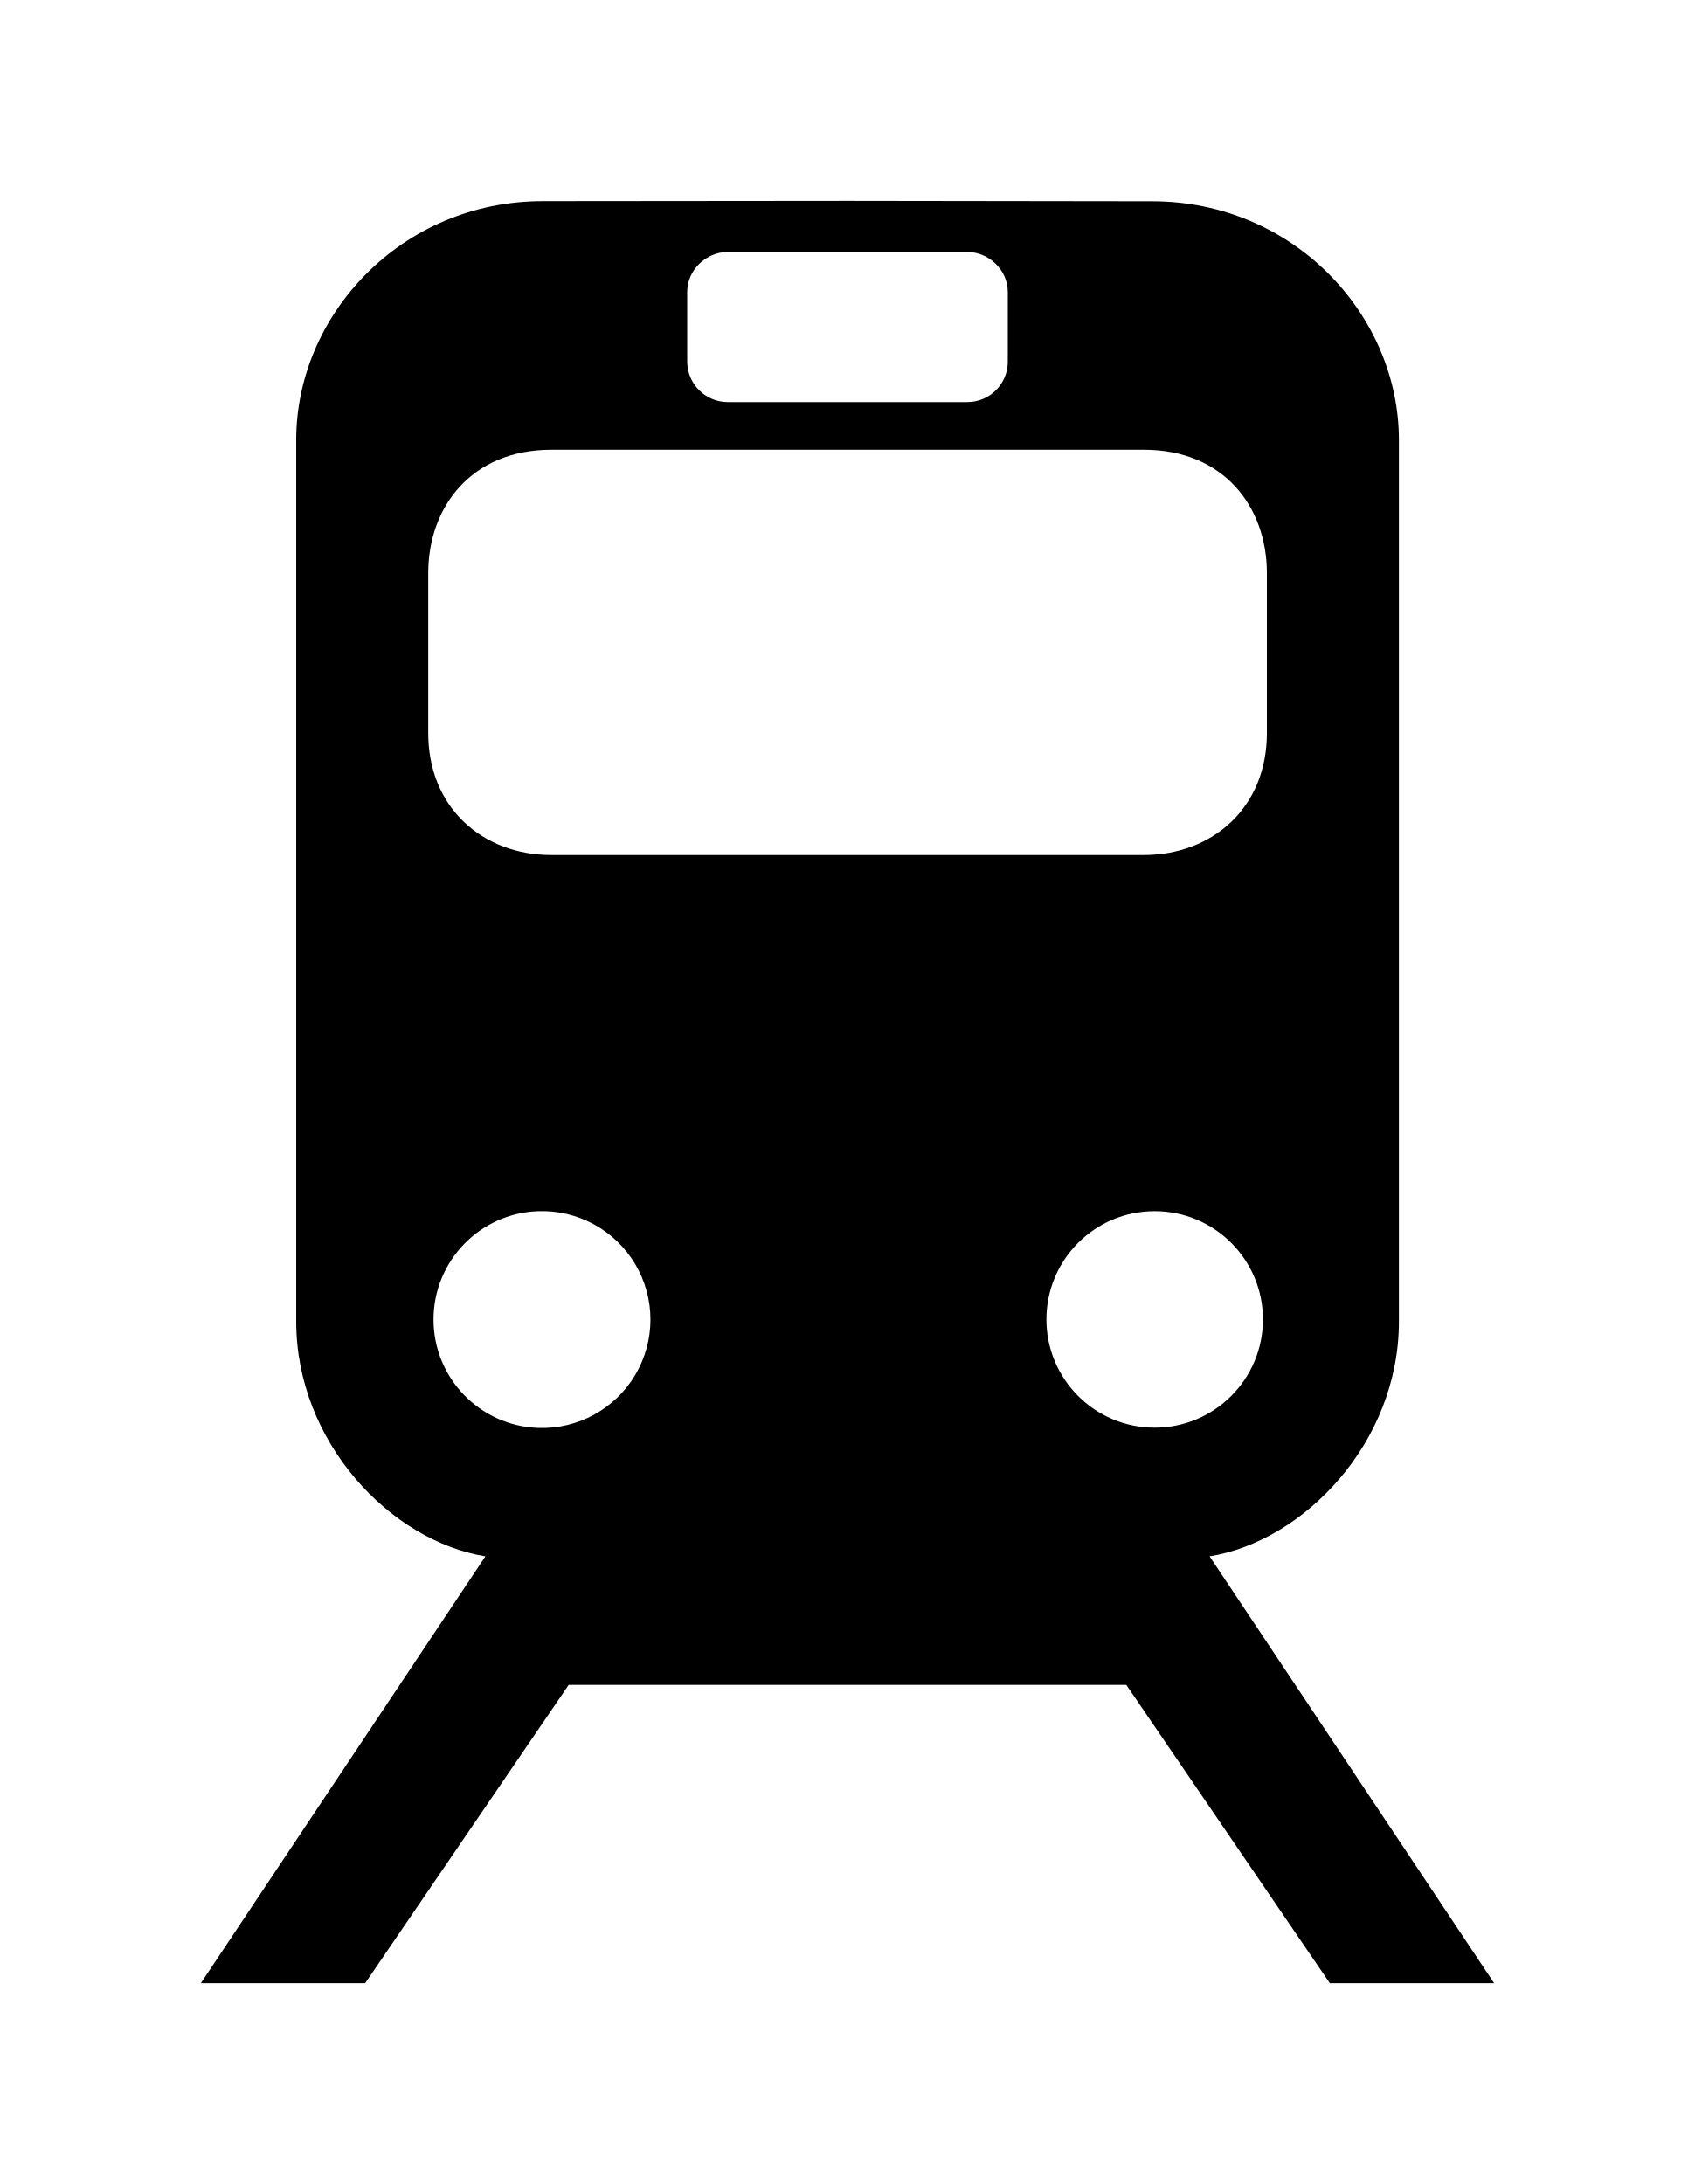
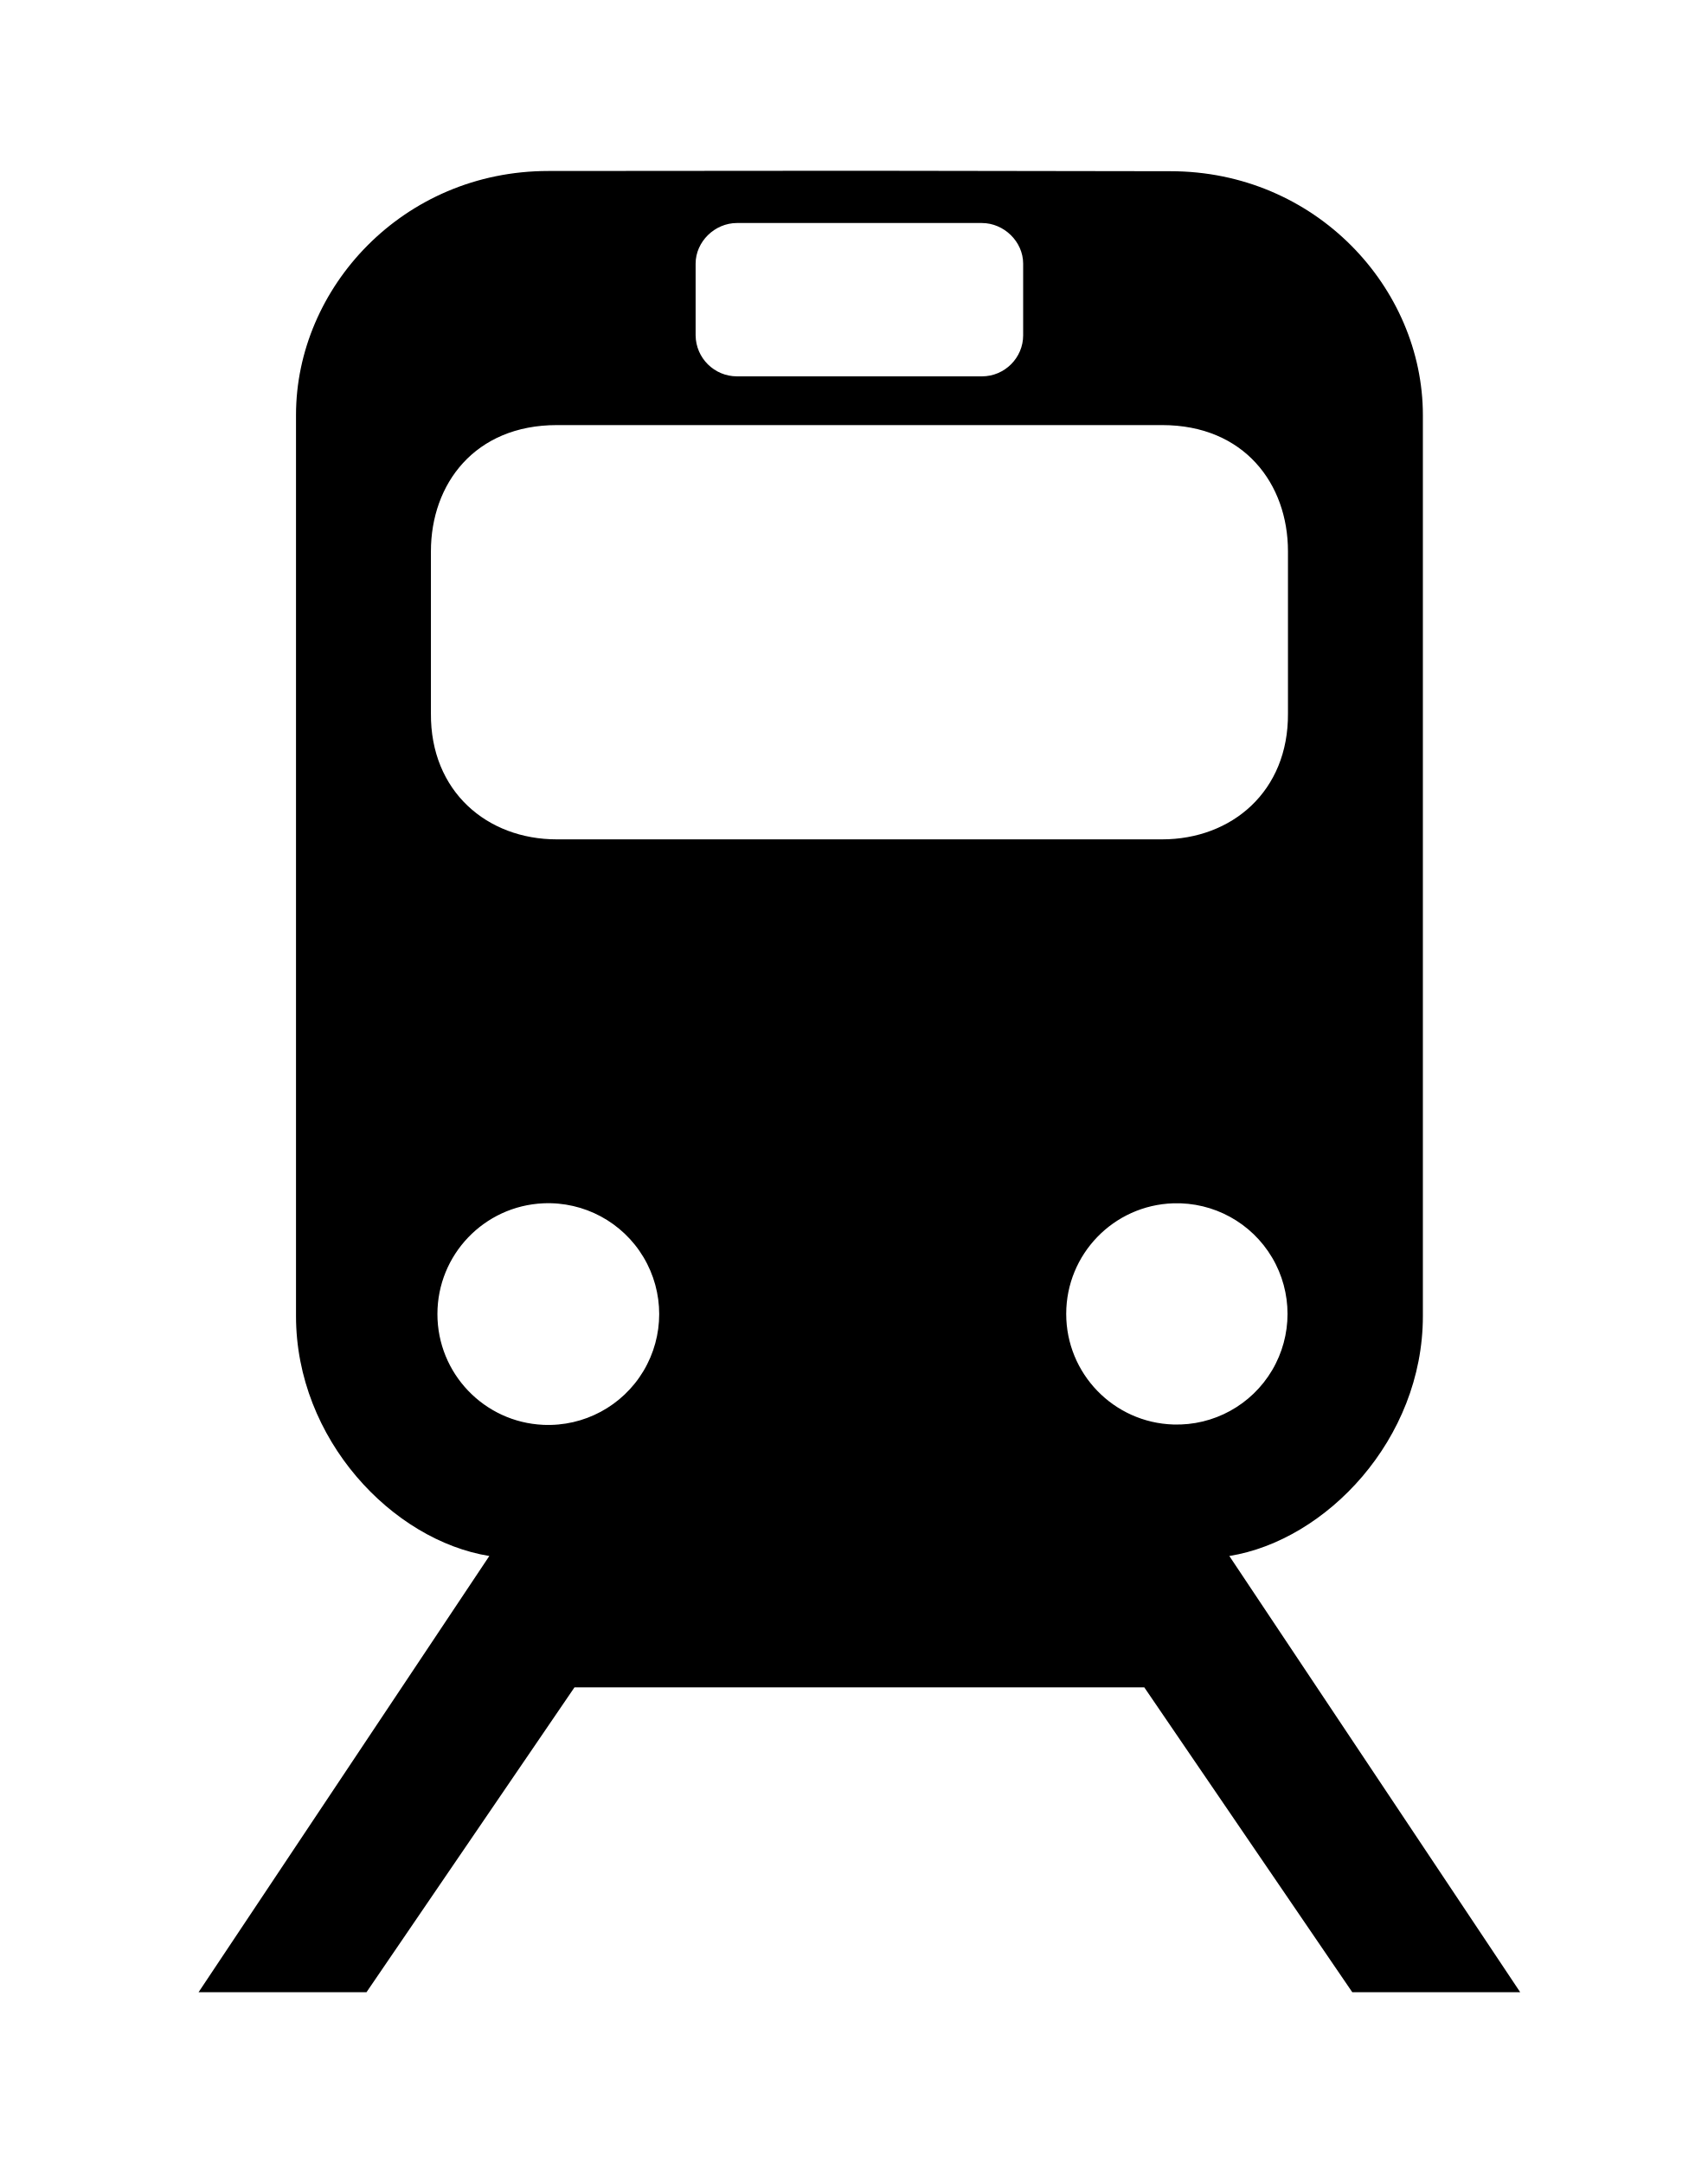
- <svg xmlns="http://www.w3.org/2000/svg" version="1.0" width="12.658" height="16.312">
-   <path d="M 6.338,1.5 L 4.056,1.502 C 2.994,1.502 2.212,2.355 2.212,3.285 V 9.87 C 2.212,10.771 2.917,11.51 3.625,11.624 L 1.5,14.812 H 2.727 L 4.247,12.584 H 8.411 L 9.931,14.812 H 11.158 L 9.033,11.624 C 9.741,11.51 10.447,10.771 10.447,9.87 V 3.286 C 10.447,2.356 9.664,1.503 8.602,1.503 Z M 5.434,1.882 H 7.224 C 7.386,1.882 7.526,2.018 7.526,2.179 V 2.703 C 7.526,2.865 7.393,3.003 7.224,3.003 H 5.434 A 0.303,0.303 0 0 1 5.132,2.703 V 2.179 C 5.132,2.018 5.272,1.882 5.434,1.882 Z M 4.119,3.359 H 8.542 C 9.142,3.359 9.461,3.789 9.461,4.281 V 5.466 C 9.465,6.036 9.05,6.386 8.541,6.386 H 4.117 C 3.609,6.386 3.194,6.036 3.198,5.466 V 4.281 C 3.198,3.789 3.518,3.359 4.118,3.359 Z M 4.019,9.046 A 0.81,0.81 0 1 1 4.019,10.665 A 0.81,0.81 0 0 1 4.019,9.046 Z M 8.623,9.046 A 0.808,0.808 0 1 1 8.623,10.663 A 0.808,0.808 0 0 1 8.623,9.046 Z" />
+ <svg xmlns="http://www.w3.org/2000/svg" version="1.0" width="15" height="19" id="svg1">
+   <path d="M 7.559,1.5 L 4.816,1.502 C 3.54,1.502 2.6,2.528 2.6,3.645 V 11.56 C 2.6,12.643 3.447,13.531 4.298,13.668 L 1.744,17.5 H 3.219 L 5.046,14.822 H 10.051 L 11.878,17.5 H 13.353 L 10.798,13.668 C 11.649,13.531 12.498,12.643 12.498,11.56 V 3.647 C 12.498,2.529 11.557,1.504 10.28,1.504 Z M 6.473,1.959 H 8.624 C 8.819,1.959 8.987,2.123 8.987,2.316 V 2.946 C 8.987,3.141 8.827,3.306 8.624,3.306 H 6.473 A 0.364,0.364 0 0 1 6.11,2.946 V 2.316 C 6.11,2.123 6.278,1.959 6.473,1.959 Z M 4.892,3.734 H 10.208 C 10.929,3.734 11.313,4.251 11.313,4.843 V 6.267 C 11.318,6.952 10.819,7.373 10.207,7.373 H 4.89 C 4.279,7.373 3.78,6.952 3.785,6.267 V 4.843 C 3.785,4.251 4.17,3.734 4.891,3.734 Z M 4.772,10.57 A 0.974,0.974 0 1 1 4.772,12.516 A 0.974,0.974 0 0 1 4.772,10.57 Z M 10.306,10.57 A 0.972,0.972 0 1 1 10.306,12.513 A 0.972,0.972 0 0 1 10.306,10.57 Z" id="path1" style="stroke-width:1" />
</svg>
